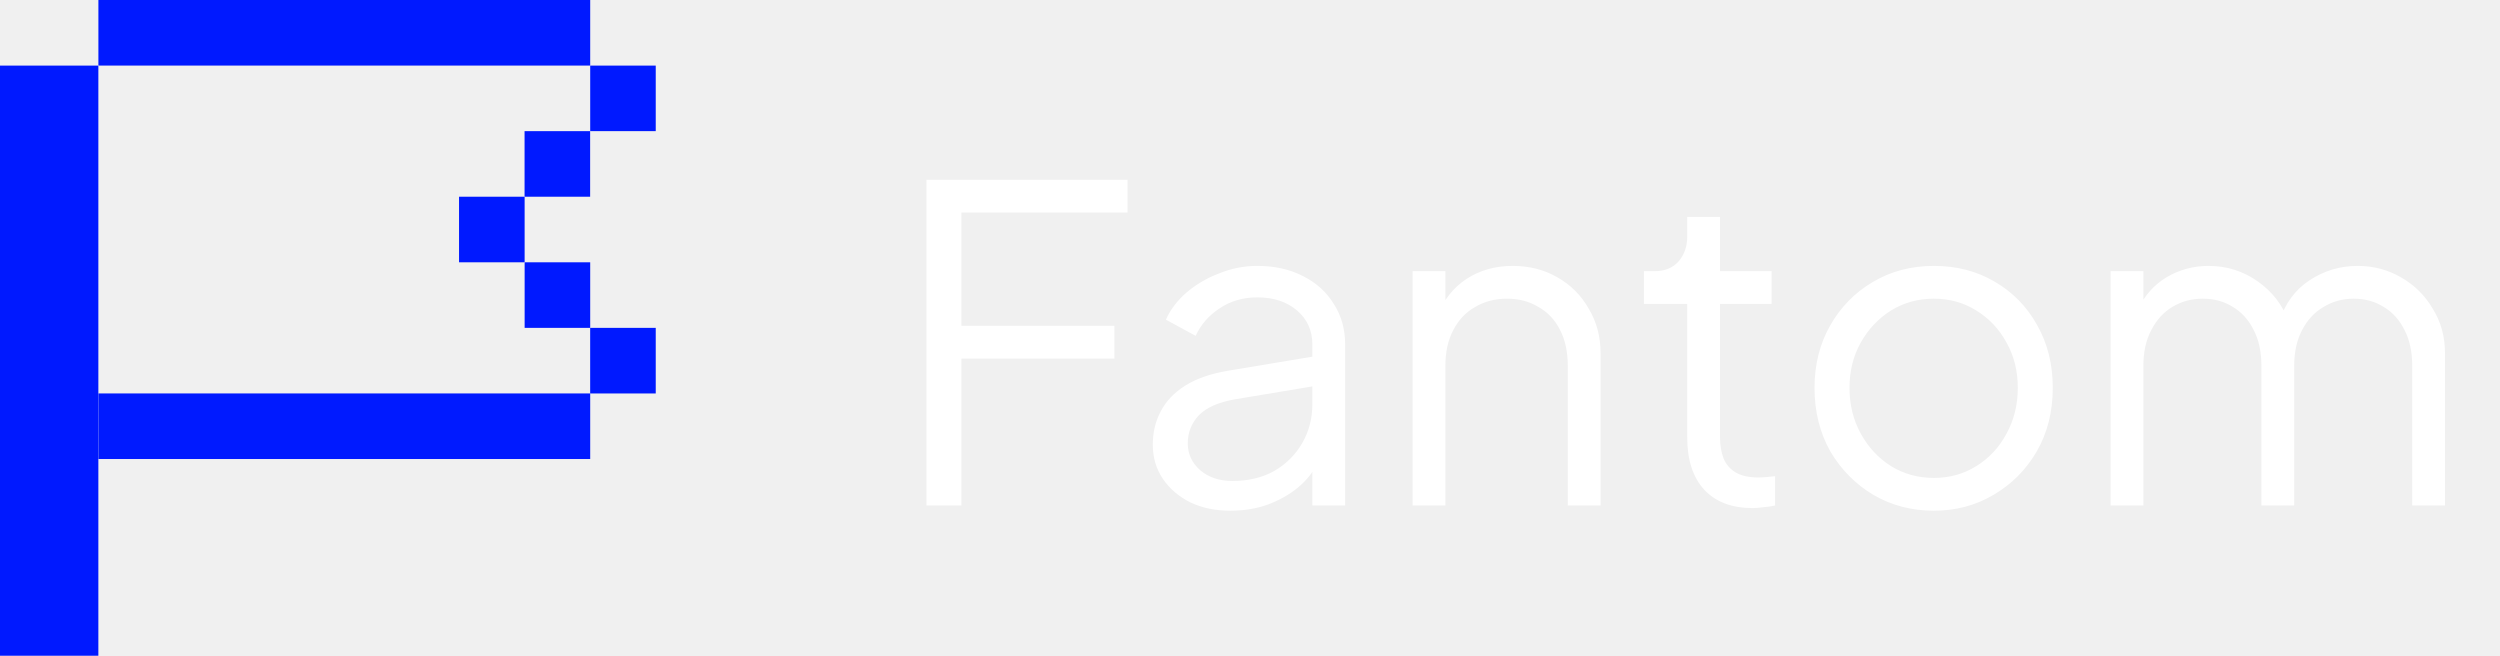
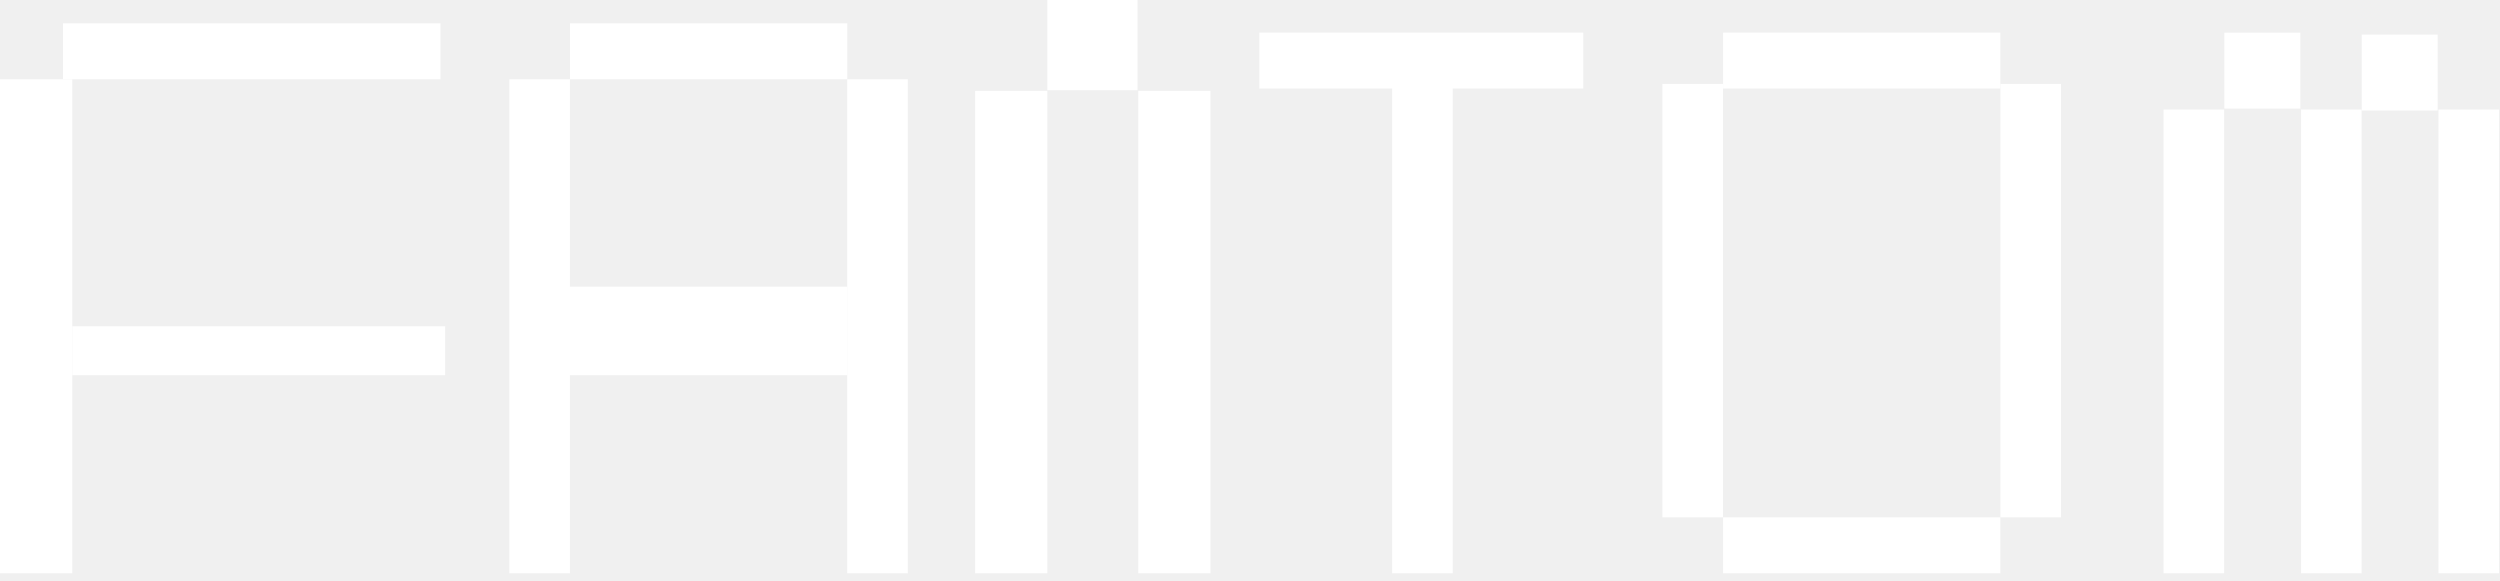
- <svg xmlns="http://www.w3.org/2000/svg" width="183" height="48" viewBox="0 0 183 48" fill="none">
-   <g clip-path="url(#clip0_1338_2935)">
-     <path d="M7.2 4.8H0V52.8H7.2V4.8Z" fill="#0019FF" />
-     <path d="M7.203 -0V4.8H43.203V-0H7.203Z" fill="#0019FF" />
-     <path d="M7.203 28.8V33.6H43.203V28.8H7.203Z" fill="#001AFF" />
-     <path d="M48.003 4.8H43.203V9.6H48.003V4.8Z" fill="#0019FF" />
-     <path d="M43.198 9.6H38.398V14.4H43.198V9.6Z" fill="#0019FF" />
-     <path d="M38.403 19.2H43.203V24H38.403V19.2Z" fill="#0019FF" />
-     <path d="M38.402 14.4H33.602V19.2H38.402V14.4Z" fill="#0019FF" />
-     <path d="M43.2 24H48V28.8H43.2V24Z" fill="#0019FF" />
-   </g>
-   <path d="M67.816 37V13.16H82.536V15.56H70.376V23.848H81.576V26.248H70.376V37H67.816ZM90.049 37.384C88.961 37.384 87.99 37.181 87.137 36.776C86.284 36.349 85.612 35.773 85.121 35.048C84.63 34.323 84.385 33.491 84.385 32.552C84.385 31.656 84.577 30.845 84.961 30.12C85.345 29.373 85.942 28.744 86.753 28.232C87.564 27.72 88.598 27.357 89.857 27.144L96.577 26.024V28.2L90.433 29.224C89.196 29.437 88.3 29.832 87.745 30.408C87.212 30.984 86.945 31.667 86.945 32.456C86.945 33.224 87.244 33.875 87.841 34.408C88.46 34.941 89.249 35.208 90.209 35.208C91.382 35.208 92.406 34.963 93.281 34.472C94.156 33.96 94.838 33.277 95.329 32.424C95.82 31.571 96.065 30.621 96.065 29.576V25.224C96.065 24.2 95.692 23.368 94.945 22.728C94.198 22.088 93.228 21.768 92.033 21.768C90.988 21.768 90.07 22.035 89.281 22.568C88.492 23.08 87.905 23.752 87.521 24.584L85.345 23.4C85.665 22.675 86.166 22.013 86.849 21.416C87.553 20.819 88.353 20.349 89.249 20.008C90.145 19.645 91.073 19.464 92.033 19.464C93.292 19.464 94.401 19.709 95.361 20.2C96.342 20.691 97.1 21.373 97.633 22.248C98.188 23.101 98.465 24.093 98.465 25.224V37H96.065V33.576L96.417 33.928C96.118 34.568 95.649 35.155 95.009 35.688C94.39 36.2 93.654 36.616 92.801 36.936C91.969 37.235 91.052 37.384 90.049 37.384ZM103.402 37V19.848H105.802V23.176L105.258 23.048C105.684 21.939 106.378 21.064 107.338 20.424C108.319 19.784 109.45 19.464 110.73 19.464C111.946 19.464 113.034 19.741 113.994 20.296C114.975 20.851 115.743 21.619 116.298 22.6C116.874 23.56 117.162 24.648 117.162 25.864V37H114.762V26.792C114.762 25.747 114.57 24.861 114.186 24.136C113.823 23.411 113.3 22.856 112.618 22.472C111.956 22.067 111.188 21.864 110.314 21.864C109.439 21.864 108.66 22.067 107.978 22.472C107.295 22.856 106.762 23.421 106.378 24.168C105.994 24.893 105.802 25.768 105.802 26.792V37H103.402ZM128.305 37.192C126.769 37.192 125.585 36.744 124.753 35.848C123.921 34.952 123.505 33.672 123.505 32.008V22.248H120.337V19.848H121.137C121.863 19.848 122.439 19.613 122.865 19.144C123.292 18.653 123.505 18.045 123.505 17.32V15.88H125.905V19.848H129.681V22.248H125.905V32.008C125.905 32.584 125.991 33.096 126.161 33.544C126.332 33.971 126.62 34.312 127.025 34.568C127.452 34.824 128.017 34.952 128.721 34.952C128.892 34.952 129.095 34.941 129.329 34.92C129.564 34.899 129.767 34.877 129.937 34.856V37C129.681 37.064 129.393 37.107 129.073 37.128C128.753 37.171 128.497 37.192 128.305 37.192ZM141.559 37.384C139.937 37.384 138.465 37 137.143 36.232C135.82 35.443 134.764 34.376 133.975 33.032C133.207 31.667 132.823 30.12 132.823 28.392C132.823 26.685 133.207 25.16 133.975 23.816C134.743 22.472 135.777 21.416 137.079 20.648C138.401 19.859 139.895 19.464 141.559 19.464C143.223 19.464 144.705 19.848 146.007 20.616C147.329 21.384 148.364 22.44 149.111 23.784C149.879 25.128 150.263 26.664 150.263 28.392C150.263 30.141 149.868 31.699 149.079 33.064C148.289 34.408 147.233 35.464 145.911 36.232C144.609 37 143.159 37.384 141.559 37.384ZM141.559 34.984C142.711 34.984 143.745 34.696 144.663 34.12C145.601 33.544 146.337 32.755 146.871 31.752C147.425 30.749 147.703 29.629 147.703 28.392C147.703 27.155 147.425 26.045 146.871 25.064C146.337 24.083 145.601 23.304 144.663 22.728C143.745 22.152 142.711 21.864 141.559 21.864C140.407 21.864 139.361 22.152 138.423 22.728C137.505 23.304 136.769 24.083 136.215 25.064C135.66 26.045 135.383 27.155 135.383 28.392C135.383 29.629 135.66 30.749 136.215 31.752C136.769 32.755 137.505 33.544 138.423 34.12C139.361 34.696 140.407 34.984 141.559 34.984ZM154.495 37V19.848H156.895V23.112L156.511 22.632C156.981 21.629 157.674 20.851 158.591 20.296C159.53 19.741 160.554 19.464 161.663 19.464C162.986 19.464 164.181 19.837 165.247 20.584C166.314 21.331 167.071 22.301 167.519 23.496L166.847 23.528C167.274 22.205 168.01 21.203 169.055 20.52C170.122 19.816 171.295 19.464 172.575 19.464C173.727 19.464 174.783 19.741 175.743 20.296C176.725 20.851 177.503 21.619 178.079 22.6C178.677 23.56 178.975 24.648 178.975 25.864V37H176.575V26.792C176.575 25.747 176.383 24.861 175.999 24.136C175.637 23.411 175.135 22.856 174.495 22.472C173.855 22.067 173.119 21.864 172.287 21.864C171.477 21.864 170.741 22.067 170.079 22.472C169.418 22.856 168.895 23.421 168.511 24.168C168.127 24.893 167.935 25.768 167.935 26.792V37H165.535V26.792C165.535 25.747 165.343 24.861 164.959 24.136C164.597 23.411 164.095 22.856 163.455 22.472C162.815 22.067 162.079 21.864 161.247 21.864C160.415 21.864 159.669 22.067 159.007 22.472C158.367 22.856 157.855 23.421 157.471 24.168C157.087 24.893 156.895 25.768 156.895 26.792V37H154.495Z" fill="white" />
-   <defs>
-     <clipPath id="clip0_1338_2935">
-       <rect width="48" height="48" fill="white" />
-     </clipPath>
-   </defs>
+ <svg xmlns="http://www.w3.org/2000/svg" width="241" height="56" viewBox="0 0 241 56" fill="none">
+   <path d="M6.964 7.639H0V55.265H6.964V7.639Z" fill="white" />
+   <path d="M6.07 2.247V7.639H42.464V2.247H6.07Z" fill="white" />
+   <path d="M140.044 8.088H134.203V55.265H140.044V8.088Z" fill="white" />
+   <path d="M121.398 3.145V8.537H152.625V3.145H121.398Z" fill="white" />
+   <path d="M166.099 8.088H160.258V49.874H166.099V8.088Z" fill="white" />
+   <path d="M198.677 8.088H192.836V49.874H198.677V8.088Z" fill="white" />
+   <path d="M166.102 3.145V8.537H192.835V3.145H166.102Z" fill="white" />
+   <path d="M166.102 49.874V55.266H192.835V49.874H166.102Z" fill="white" />
+   <path d="M6.969 31.452V36.17H42.913V31.452H6.969Z" fill="white" />
+   <path d="M54.943 7.639H49.102V55.265H54.943V7.639Z" fill="white" />
+   <path d="M87.513 7.639H81.672V55.265H87.513V7.639Z" fill="white" />
+   <path d="M54.945 2.247V7.639H81.679V2.247H54.945Z" fill="white" />
+   <path d="M53.594 27.633V36.17H81.676V27.633H53.594Z" fill="white" />
+   <path d="M214.404 10.559H208.562V55.265H214.404V10.559Z" fill="white" />
+   <path d="M227.661 10.559H221.82V55.265H227.661V10.559Z" fill="white" />
+   <path d="M240.911 10.559H235.07V55.265H240.911V10.559Z" fill="white" />
+   <path d="M214.429 3.146H221.75V10.467H214.429V3.146Z" fill="white" />
+   <path d="M227.671 3.334H234.992V10.655H227.671V3.334Z" fill="white" />
+   <path d="M100.964 8.762H94V55.265H100.964V8.762Z" fill="white" />
+   <path d="M116.691 8.762H109.727V55.265H116.691V8.762Z" fill="white" />
+   <path d="M100.962 0H109.656V8.694H100.962V0Z" fill="white" />
</svg>
